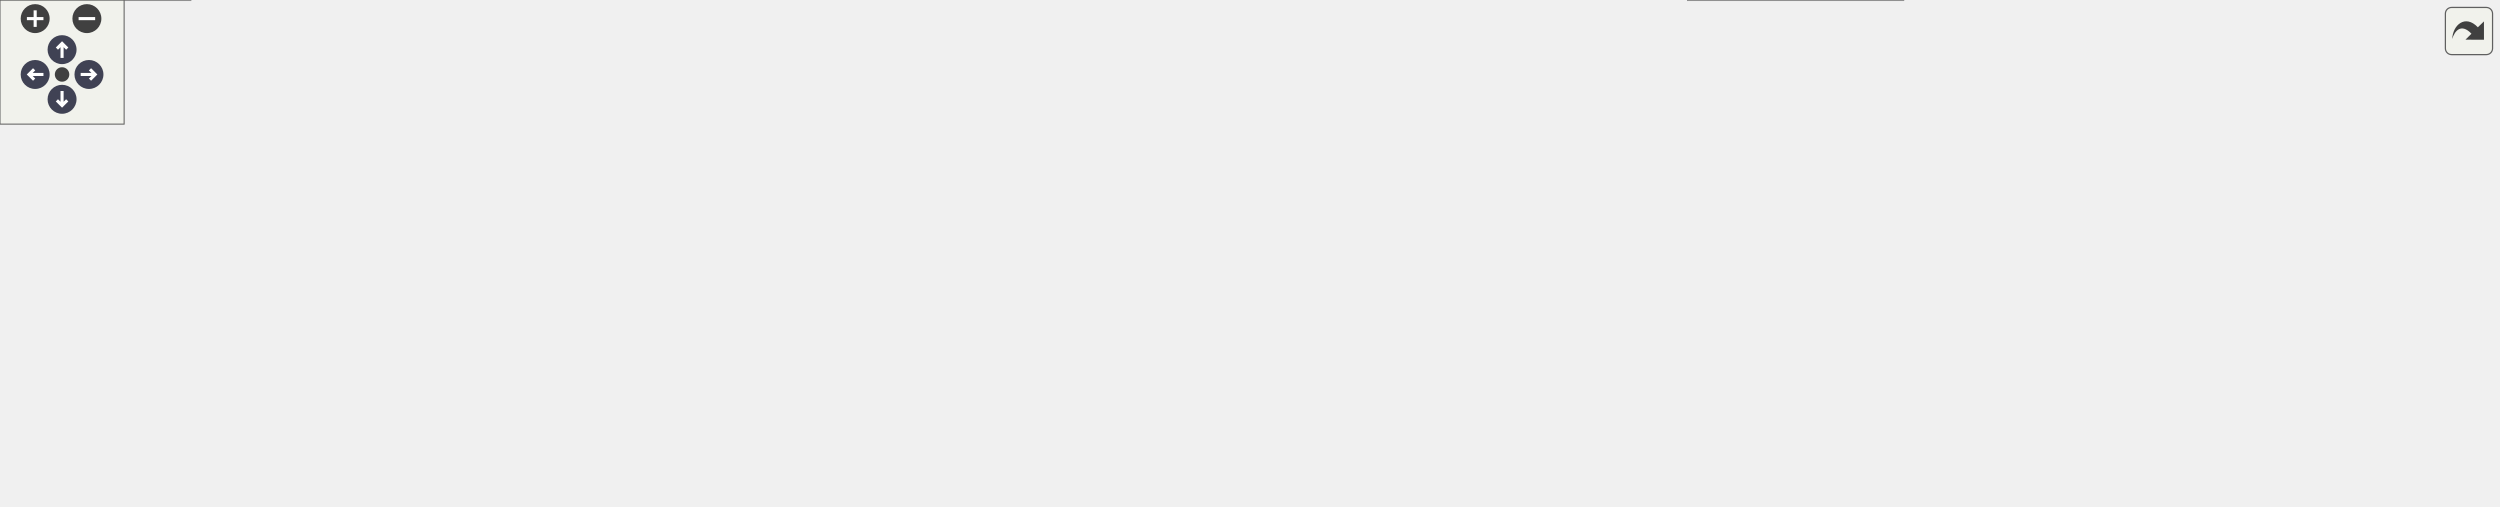
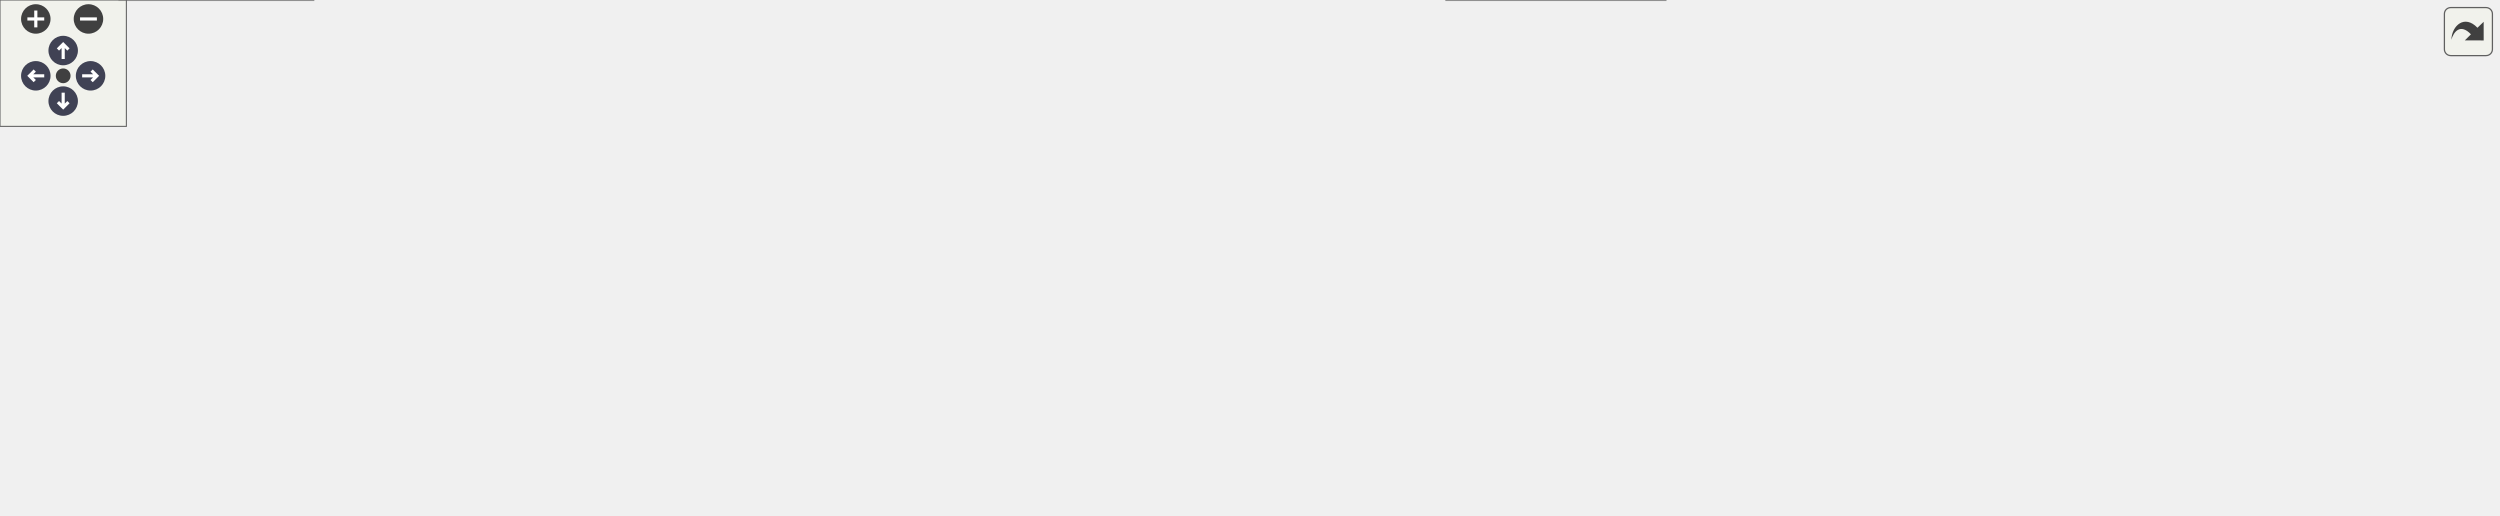
<svg xmlns="http://www.w3.org/2000/svg" xmlns:xlink="http://www.w3.org/1999/xlink" id="main" version="1.1" xml:space="preserve">
  <style type="text/css">
.node, .edge {opacity: 0.7;}
.node.selected, .edge.selected {opacity: 1;}
.edge:hover path { stroke: red; }
.edge:hover polygon { stroke: red; fill: red; }
</style>
  <defs>
    <circle id="rim" cx="0" cy="0" r="7" />
    <circle id="rim2" cx="0" cy="0" r="3.5" />
    <g id="zoomPlus">
      <use xlink:href="#rim" fill="#404040">
        <set attributeName="fill" to="#808080" begin="zoomplus.mouseover" end="zoomplus.mouseout" />
      </use>
      <path d="M-4,0h8M0,-4v8" fill="none" stroke="white" stroke-width="1.5" pointer-events="none" />
    </g>
    <g id="zoomMin">
      <use xlink:href="#rim" fill="#404040">
        <set attributeName="fill" to="#808080" begin="zoomminus.mouseover" end="zoomminus.mouseout" />
      </use>
      <path d="M-4,0h8" fill="none" stroke="white" stroke-width="1.5" pointer-events="none" />
    </g>
    <g id="arrowUp" transform="translate(30 24)">
      <use xlink:href="#rim" />
      <path pointer-events="none" fill="none" stroke="white" stroke-width="1.5" d="M0,-3.0v7 M-2.5,-0.5L0,-3.0L2.5,-0.5" />
    </g>
    <g id="arrowRight" transform="rotate(90) translate(36 -43)">
      <use xlink:href="#rim" />
      <path pointer-events="none" fill="none" stroke="white" stroke-width="1.5" d="M0,-3.0v7 M-2.5,-0.5L0,-3.0L2.5,-0.5" />
    </g>
    <g id="arrowDown" transform="rotate(180) translate(-30 -48)">
      <use xlink:href="#rim" />
      <path pointer-events="none" fill="none" stroke="white" stroke-width="1.5" d="M0,-3.0v7 M-2.5,-0.5L0,-3.0L2.5,-0.5" />
    </g>
    <g id="arrowLeft" transform="rotate(270) translate(-36 17)">
      <use xlink:href="#rim" />
      <path pointer-events="none" fill="none" stroke="white" stroke-width="1.5" d="M0,-3.0v7 M-2.5,-0.5L0,-3.0L2.5,-0.5" />
    </g>
    <g id="resetDef">
      <use xlink:href="#rim2" fill="#404040">
        <set attributeName="fill" to="#808080" begin="reset.mouseover" end="reset.mouseout" />
      </use>
    </g>
  </defs>
  <svg id="graph" class="graph">
    <g id="viewport">
      <g id="Node000001" class="node">
        <g id="a_Node000001">
          <a xlink:title="Mesh-based instanced rendering for spheres.">
-             <polygon fill="#999999" stroke="#666666" points="1034.5,-184 871.5,-184 871.5,-165 1034.5,-165 1034.5,-184" />
-             <text text-anchor="middle" x="953" y="-172" font-family="Helvetica,sans-Serif" font-size="10.00">include/instanced_rendering.h</text>
+             <polygon fill="#999999" stroke="#666666" points="799.24,-184 636.24,-184 636.24,-165 799.24,-165 799.24,-184" />
+             <text text-anchor="middle" x="717.74" y="-172" font-family="Helvetica,sans-Serif" font-size="10.00">include/instanced_rendering.h</text>
          </a>
        </g>
      </g>
      <g id="Node000002" class="node">
        <g id="a_Node000002">
          <a xlink:href="scene_8h.html" target="_top" xlink:title=" ">
-             <polygon fill="white" stroke="#666666" points="566,-129 474,-129 474,-110 566,-110 566,-129" />
-             <text text-anchor="middle" x="520" y="-117" font-family="Helvetica,sans-Serif" font-size="10.00">include/scene.h</text>
+             <polygon fill="white" stroke="#666666" points="549.74,-129 457.74,-129 457.74,-110 549.74,-110 549.74,-129" />
+             <text text-anchor="middle" x="503.74" y="-117" font-family="Helvetica,sans-Serif" font-size="10.00">include/scene.h</text>
          </a>
        </g>
      </g>
      <g id="edge1_Node000001_Node000002" class="edge">
        <g id="a_edge1_Node000001_Node000002">
          <a xlink:title=" ">
-             <path fill="none" stroke="#63b8ff" d="M873.25,-163.74C783.08,-152.7 639.31,-135.1 566.1,-126.14" />
-             <polygon fill="#63b8ff" stroke="#63b8ff" points="873.08,-167.24 883.43,-164.98 873.93,-160.3 873.08,-167.24" />
+             <path fill="none" stroke="#63b8ff" d="M673.59,-162.56C633.51,-152.64 575.21,-138.2 538.39,-129.08" />
+             <polygon fill="#63b8ff" stroke="#63b8ff" points="672.81,-165.98 683.36,-164.98 674.49,-159.18 672.81,-165.98" />
          </a>
        </g>
      </g>
      <g id="Node000004" class="node">
        <g id="a_Node000004">
          <a xlink:href="scene__init_8c.html" target="_top" xlink:title=" ">
-             <polygon fill="white" stroke="#666666" points="92,-19 0,-19 0,0 92,0 92,-19" />
-             <text text-anchor="middle" x="46" y="-7" font-family="Helvetica,sans-Serif" font-size="10.00">src/scene_init.c</text>
-           </a>
-         </g>
-       </g>
-       <g id="edge16_Node000001_Node000004" class="edge">
-         <g id="a_edge16_Node000001_Node000004">
-           <a xlink:title=" ">
-             <path fill="none" stroke="#63b8ff" d="M861.06,-170.11C641.99,-161.1 103.33,-133.11 49,-74 35.26,-59.05 39.72,-32.79 43.32,-19.2" />
-             <polygon fill="#63b8ff" stroke="#63b8ff" points="861.11,-173.62 871.25,-170.53 861.4,-166.62 861.11,-173.62" />
+             <polygon fill="white" stroke="#666666" points="148.74,-19 56.74,-19 56.74,0 148.74,0 148.74,-19" />
+             <text text-anchor="middle" x="102.74" y="-7" font-family="Helvetica,sans-Serif" font-size="10.00">src/scene_init.c</text>
+           </a>
+         </g>
+       </g>
+       <g id="edge17_Node000001_Node000004" class="edge">
+         <g id="a_edge17_Node000001_Node000004">
+           <a xlink:title=" ">
+             <path fill="none" stroke="#63b8ff" d="M626.07,-167.41C442.81,-154.29 45.35,-120.71 5.74,-74 -15.87,-48.52 31.33,-29.38 67.19,-19.08" />
+             <polygon fill="#63b8ff" stroke="#63b8ff" points="626.01,-170.91 636.23,-168.13 626.5,-163.93 626.01,-170.91" />
          </a>
        </g>
      </g>
      <g id="Node000005" class="node">
        <g id="a_Node000005">
          <a xlink:href="scene__nbody_8c.html" target="_top" xlink:title=" ">
-             <polygon fill="white" stroke="#666666" points="920,-19 816,-19 816,0 920,0 920,-19" />
-             <text text-anchor="middle" x="868" y="-7" font-family="Helvetica,sans-Serif" font-size="10.00">src/scene_nbody.c</text>
-           </a>
-         </g>
-       </g>
-       <g id="edge17_Node000001_Node000005" class="edge">
-         <g id="a_edge17_Node000001_Node000005">
-           <a xlink:title=" ">
-             <path fill="none" stroke="#63b8ff" d="M972.31,-158.53C999.96,-135.27 1044.82,-89.52 1019,-55 996.41,-24.8 954.3,-14.22 920.27,-10.9" />
-             <polygon fill="#63b8ff" stroke="#63b8ff" points="969.92,-155.96 964.37,-164.99 974.34,-161.39 969.92,-155.96" />
+             <polygon fill="white" stroke="#666666" points="790.74,-19 686.74,-19 686.74,0 790.74,0 790.74,-19" />
+             <text text-anchor="middle" x="738.74" y="-7" font-family="Helvetica,sans-Serif" font-size="10.00">src/scene_nbody.c</text>
+           </a>
+         </g>
+       </g>
+       <g id="edge18_Node000001_Node000005" class="edge">
+         <g id="a_edge18_Node000001_Node000005">
+           <a xlink:title=" ">
+             <path fill="none" stroke="#63b8ff" d="M809.53,-167.51C873.8,-157.97 955.45,-133.91 997.74,-74 1002.61,-67.1 1003.18,-61.46 997.74,-55 971.83,-24.26 858.83,-14.75 790.94,-11.81" />
+             <polygon fill="#63b8ff" stroke="#63b8ff" points="808.8,-164.08 799.38,-168.92 809.76,-171.01 808.8,-164.08" />
+           </a>
+         </g>
+       </g>
+       <g id="Node000006" class="node">
+         <g id="a_Node000006">
+           <a xlink:href="app_8c.html" target="_top" xlink:title=" ">
+             <polygon fill="white" stroke="#666666" points="74.74,-74 14.74,-74 14.74,-55 74.74,-55 74.74,-74" />
+             <text text-anchor="middle" x="44.74" y="-62" font-family="Helvetica,sans-Serif" font-size="10.00">src/app.c</text>
+           </a>
+         </g>
+       </g>
+       <g id="edge14_Node000001_Node000006" class="edge">
+         <g id="a_edge14_Node000001_Node000006">
+           <a xlink:title=" ">
+             <path fill="none" stroke="#63b8ff" d="M654.43,-163.34C513.29,-140.69 177.25,-86.76 74.86,-70.33" />
+             <polygon fill="#63b8ff" stroke="#63b8ff" points="654.22,-166.85 664.65,-164.98 655.33,-159.94 654.22,-166.85" />
          </a>
        </g>
      </g>
      <g id="Node000011" class="node">
        <g id="a_Node000011">
          <a xlink:href="scene__cleanup_8c.html" target="_top" xlink:title=" ">
-             <polygon fill="white" stroke="#666666" points="1010,-74 896,-74 896,-55 1010,-55 1010,-74" />
-             <text text-anchor="middle" x="953" y="-62" font-family="Helvetica,sans-Serif" font-size="10.00">src/scene_cleanup.c</text>
-           </a>
-         </g>
-       </g>
-       <g id="edge15_Node000001_Node000011" class="edge">
-         <g id="a_edge15_Node000001_Node000011">
-           <a xlink:title=" ">
-             <path fill="none" stroke="#63b8ff" d="M953,-154.48C953,-130.84 953,-91.5 953,-74.16" />
-             <polygon fill="#63b8ff" stroke="#63b8ff" points="949.5,-154.66 953,-164.66 956.5,-154.66 949.5,-154.66" />
+             <polygon fill="white" stroke="#666666" points="988.74,-74 874.74,-74 874.74,-55 988.74,-55 988.74,-74" />
+             <text text-anchor="middle" x="931.74" y="-62" font-family="Helvetica,sans-Serif" font-size="10.00">src/scene_cleanup.c</text>
+           </a>
+         </g>
+       </g>
+       <g id="edge16_Node000001_Node000011" class="edge">
+         <g id="a_edge16_Node000001_Node000011">
+           <a xlink:title=" ">
+             <path fill="none" stroke="#63b8ff" d="M743.93,-160.28C788.43,-137.83 877.58,-92.83 914.81,-74.05" />
+             <polygon fill="#63b8ff" stroke="#63b8ff" points="742.24,-157.21 734.89,-164.84 745.4,-163.46 742.24,-157.21" />
          </a>
        </g>
      </g>
      <g id="Node000013" class="node">
        <g id="a_Node000013">
          <a xlink:href="instanced__rendering_8c.html" target="_top" xlink:title=" ">
-             <polygon fill="white" stroke="#666666" points="1207.5,-129 1066.5,-129 1066.5,-110 1207.5,-110 1207.5,-129" />
-             <text text-anchor="middle" x="1137" y="-117" font-family="Helvetica,sans-Serif" font-size="10.00">src/instanced_rendering.c</text>
-           </a>
-         </g>
-       </g>
-       <g id="edge14_Node000001_Node000013" class="edge">
-         <g id="a_edge14_Node000001_Node000013">
-           <a xlink:title=" ">
-             <path fill="none" stroke="#63b8ff" d="M992.29,-162.18C1026.7,-152.27 1075.96,-138.08 1107.21,-129.08" />
-             <polygon fill="#63b8ff" stroke="#63b8ff" points="991.2,-158.85 982.56,-164.98 993.14,-165.58 991.2,-158.85" />
+             <polygon fill="white" stroke="#666666" points="1186.24,-129 1045.24,-129 1045.24,-110 1186.24,-110 1186.24,-129" />
+             <text text-anchor="middle" x="1115.74" y="-117" font-family="Helvetica,sans-Serif" font-size="10.00">src/instanced_rendering.c</text>
+           </a>
+         </g>
+       </g>
+       <g id="edge15_Node000001_Node000013" class="edge">
+         <g id="a_edge15_Node000001_Node000013">
+           <a xlink:title=" ">
+             <path fill="none" stroke="#63b8ff" d="M791.96,-163.62C866.67,-153.67 980.73,-138.48 1051.63,-129.04" />
+             <polygon fill="#63b8ff" stroke="#63b8ff" points="791.14,-160.2 781.69,-164.98 792.06,-167.13 791.14,-160.2" />
          </a>
        </g>
      </g>
      <g id="Node000003" class="node">
        <g id="a_Node000003">
          <a xlink:href="scene__internal_8h.html" target="_top" xlink:title="Internal declarations shared across scene_*.c translation units.">
-             <polygon fill="white" stroke="#666666" points="839.5,-74 704.5,-74 704.5,-55 839.5,-55 839.5,-74" />
-             <text text-anchor="middle" x="772" y="-62" font-family="Helvetica,sans-Serif" font-size="10.00">include/scene_internal.h</text>
+             <polygon fill="white" stroke="#666666" points="710.24,-74 575.24,-74 575.24,-55 710.24,-55 710.24,-74" />
+             <text text-anchor="middle" x="642.74" y="-62" font-family="Helvetica,sans-Serif" font-size="10.00">include/scene_internal.h</text>
          </a>
        </g>
      </g>
      <g id="edge2_Node000002_Node000003" class="edge">
        <g id="a_edge2_Node000002_Node000003">
          <a xlink:title=" ">
-             <path fill="none" stroke="#63b8ff" d="M570.5,-107.88C617.74,-97.94 687.39,-83.3 731.19,-74.08" />
-             <polygon fill="#63b8ff" stroke="#63b8ff" points="569.55,-104.5 560.49,-109.98 570.99,-111.35 569.55,-104.5" />
+             <path fill="none" stroke="#63b8ff" d="M535.42,-106.42C561.21,-96.59 596.99,-82.95 620,-74.17" />
+             <polygon fill="#63b8ff" stroke="#63b8ff" points="534.17,-103.15 526.07,-109.98 536.67,-109.69 534.17,-103.15" />
          </a>
        </g>
      </g>
      <g id="edge11_Node000002_Node000004" class="edge">
        <g id="a_edge11_Node000002_Node000004">
          <a xlink:title=" ">
-             <path fill="none" stroke="#63b8ff" d="M463.96,-116.48C349.11,-111.84 95.22,-98.88 65,-74 48.48,-60.4 45.93,-33.04 45.78,-19.1" />
-             <polygon fill="#63b8ff" stroke="#63b8ff" points="463.84,-119.98 473.97,-116.88 464.12,-112.98 463.84,-119.98" />
+             <path fill="none" stroke="#63b8ff" d="M447.46,-115.34C347.28,-109.21 146.2,-94.52 121.74,-74 105.34,-60.24 102.74,-32.96 102.55,-19.06" />
+             <polygon fill="#63b8ff" stroke="#63b8ff" points="447.51,-118.85 457.7,-115.95 447.93,-111.86 447.51,-118.85" />
          </a>
        </g>
      </g>
      <g id="edge12_Node000002_Node000005" class="edge">
        <g id="a_edge12_Node000002_Node000005">
          <a xlink:title=" ">
-             <path fill="none" stroke="#63b8ff" d="M576.4,-117.94C659.15,-115.97 808.02,-107.69 848,-74 864.44,-60.15 867.55,-32.9 868.02,-19.04" />
-             <polygon fill="#63b8ff" stroke="#63b8ff" points="576.08,-114.45 566.15,-118.16 576.23,-121.45 576.08,-114.45" />
-           </a>
-         </g>
-       </g>
-       <g id="Node000006" class="node">
-         <g id="a_Node000006">
-           <a xlink:href="app_8c.html" target="_top" xlink:title=" ">
-             <polygon fill="white" stroke="#666666" points="134,-74 74,-74 74,-55 134,-55 134,-74" />
-             <text text-anchor="middle" x="104" y="-62" font-family="Helvetica,sans-Serif" font-size="10.00">src/app.c</text>
+             <path fill="none" stroke="#63b8ff" d="M560.07,-113.42C616.06,-107.26 696.82,-95 719.74,-74 735.35,-59.7 738.34,-33.15 738.78,-19.35" />
+             <polygon fill="#63b8ff" stroke="#63b8ff" points="559.49,-109.97 549.92,-114.5 560.23,-116.93 559.49,-109.97" />
          </a>
        </g>
      </g>
      <g id="edge5_Node000002_Node000006" class="edge">
        <g id="a_edge5_Node000002_Node000006">
          <a xlink:title=" ">
-             <path fill="none" stroke="#63b8ff" d="M463.93,-113.6C390.08,-106.75 256.29,-92.99 143,-74 140.13,-73.52 137.15,-72.97 134.18,-72.38" />
-             <polygon fill="#63b8ff" stroke="#63b8ff" points="463.67,-117.09 473.95,-114.52 464.31,-110.12 463.67,-117.09" />
+             <path fill="none" stroke="#63b8ff" d="M447.18,-113.95C367.12,-107.17 216.3,-93.13 88.74,-74 84.28,-73.33 79.58,-72.53 74.98,-71.69" />
+             <polygon fill="#63b8ff" stroke="#63b8ff" points="447.26,-117.47 457.52,-114.82 447.85,-110.5 447.26,-117.47" />
          </a>
        </g>
      </g>
      <g id="Node000007" class="node">
        <g id="a_Node000007">
          <a xlink:href="app__input_8c.html" target="_top" xlink:title=" ">
-             <polygon fill="white" stroke="#666666" points="242,-74 152,-74 152,-55 242,-55 242,-74" />
-             <text text-anchor="middle" x="197" y="-62" font-family="Helvetica,sans-Serif" font-size="10.00">src/app_input.c</text>
+             <polygon fill="white" stroke="#666666" points="856.74,-74 766.74,-74 766.74,-55 856.74,-55 856.74,-74" />
+             <text text-anchor="middle" x="811.74" y="-62" font-family="Helvetica,sans-Serif" font-size="10.00">src/app_input.c</text>
          </a>
        </g>
      </g>
      <g id="edge6_Node000002_Node000007" class="edge">
        <g id="a_edge6_Node000002_Node000007">
          <a xlink:title=" ">
-             <path fill="none" stroke="#63b8ff" d="M463.58,-109.24C400.64,-98.92 300.1,-82.42 242.15,-72.91" />
-             <polygon fill="#63b8ff" stroke="#63b8ff" points="463.29,-112.74 473.72,-110.91 464.42,-105.83 463.29,-112.74" />
+             <path fill="none" stroke="#63b8ff" d="M559.79,-108.85C619.06,-98.66 711.43,-82.76 766.32,-73.32" />
+             <polygon fill="#63b8ff" stroke="#63b8ff" points="559.11,-105.42 549.85,-110.57 560.3,-112.32 559.11,-105.42" />
          </a>
        </g>
      </g>
      <g id="Node000008" class="node">
        <g id="a_Node000008">
          <a xlink:href="app__ui_8c.html" target="_top" xlink:title=" ">
-             <polygon fill="white" stroke="#666666" points="334,-74 260,-74 260,-55 334,-55 334,-74" />
-             <text text-anchor="middle" x="297" y="-62" font-family="Helvetica,sans-Serif" font-size="10.00">src/app_ui.c</text>
+             <polygon fill="white" stroke="#666666" points="204.74,-74 130.74,-74 130.74,-55 204.74,-55 204.74,-74" />
+             <text text-anchor="middle" x="167.74" y="-62" font-family="Helvetica,sans-Serif" font-size="10.00">src/app_ui.c</text>
          </a>
        </g>
      </g>
      <g id="edge7_Node000002_Node000008" class="edge">
        <g id="a_edge7_Node000002_Node000008">
          <a xlink:title=" ">
-             <path fill="none" stroke="#63b8ff" d="M474.25,-107.63C432.48,-97.7 371.55,-83.22 333.11,-74.08" />
-             <polygon fill="#63b8ff" stroke="#63b8ff" points="473.63,-111.08 484.17,-109.98 475.25,-104.27 473.63,-111.08" />
+             <path fill="none" stroke="#63b8ff" d="M447.58,-110.4C389.1,-101.84 294.88,-87.72 213.74,-74 210.86,-73.51 207.88,-72.99 204.88,-72.46" />
+             <polygon fill="#63b8ff" stroke="#63b8ff" points="447.31,-113.9 457.72,-111.88 448.33,-106.97 447.31,-113.9" />
          </a>
        </g>
      </g>
      <g id="Node000009" class="node">
        <g id="a_Node000009">
          <a xlink:href="env__manager_8c.html" target="_top" xlink:title=" ">
-             <polygon fill="white" stroke="#666666" points="460,-74 352,-74 352,-55 460,-55 460,-74" />
-             <text text-anchor="middle" x="406" y="-62" font-family="Helvetica,sans-Serif" font-size="10.00">src/env_manager.c</text>
+             <polygon fill="white" stroke="#666666" points="330.74,-74 222.74,-74 222.74,-55 330.74,-55 330.74,-74" />
+             <text text-anchor="middle" x="276.74" y="-62" font-family="Helvetica,sans-Serif" font-size="10.00">src/env_manager.c</text>
          </a>
        </g>
      </g>
      <g id="edge8_Node000002_Node000009" class="edge">
        <g id="a_edge8_Node000002_Node000009">
          <a xlink:title=" ">
-             <path fill="none" stroke="#63b8ff" d="M492.61,-105.77C471.58,-95.99 443.11,-82.75 424.65,-74.17" />
-             <polygon fill="#63b8ff" stroke="#63b8ff" points="491.14,-108.94 501.68,-109.98 494.09,-102.6 491.14,-108.94" />
+             <path fill="none" stroke="#63b8ff" d="M457.44,-107.69C414.91,-97.76 352.71,-83.24 313.5,-74.08" />
+             <polygon fill="#63b8ff" stroke="#63b8ff" points="456.74,-111.12 467.27,-109.98 458.33,-104.3 456.74,-111.12" />
          </a>
        </g>
      </g>
      <g id="Node000010" class="node">
        <g id="a_Node000010">
          <a xlink:href="renderer_8c.html" target="_top" xlink:title=" ">
-             <polygon fill="white" stroke="#666666" points="561.5,-74 478.5,-74 478.5,-55 561.5,-55 561.5,-74" />
-             <text text-anchor="middle" x="520" y="-62" font-family="Helvetica,sans-Serif" font-size="10.00">src/renderer.c</text>
+             <polygon fill="white" stroke="#666666" points="432.24,-74 349.24,-74 349.24,-55 432.24,-55 432.24,-74" />
+             <text text-anchor="middle" x="390.74" y="-62" font-family="Helvetica,sans-Serif" font-size="10.00">src/renderer.c</text>
          </a>
        </g>
      </g>
      <g id="edge9_Node000002_Node000010" class="edge">
        <g id="a_edge9_Node000002_Node000010">
          <a xlink:title=" ">
-             <path fill="none" stroke="#63b8ff" d="M520,-99.66C520,-90.93 520,-80.99 520,-74.09" />
-             <polygon fill="#63b8ff" stroke="#63b8ff" points="516.5,-99.75 520,-109.75 523.5,-99.75 516.5,-99.75" />
+             <path fill="none" stroke="#63b8ff" d="M476.31,-105.63C455.49,-95.87 427.44,-82.71 409.23,-74.17" />
+             <polygon fill="#63b8ff" stroke="#63b8ff" points="475.05,-108.91 485.59,-109.98 478.02,-102.57 475.05,-108.91" />
          </a>
        </g>
      </g>
      <g id="edge10_Node000002_Node000011" class="edge">
        <g id="a_edge10_Node000002_Node000011">
          <a xlink:title=" ">
-             <path fill="none" stroke="#63b8ff" d="M576.31,-111.61C659,-101.49 812.49,-82.7 895.73,-72.51" />
-             <polygon fill="#63b8ff" stroke="#63b8ff" points="575.84,-108.14 566.34,-112.83 576.69,-115.09 575.84,-108.14" />
+             <path fill="none" stroke="#63b8ff" d="M559.84,-111.71C631.01,-103.06 757.51,-87.62 865.74,-74 868.61,-73.64 871.54,-73.27 874.51,-72.89" />
+             <polygon fill="#63b8ff" stroke="#63b8ff" points="559.26,-108.25 549.75,-112.93 560.1,-115.2 559.26,-108.25" />
          </a>
        </g>
      </g>
      <g id="Node000012" class="node">
        <g id="a_Node000012">
          <a xlink:href="scene__render_8c.html" target="_top" xlink:title=" ">
-             <polygon fill="white" stroke="#666666" points="686.5,-74 579.5,-74 579.5,-55 686.5,-55 686.5,-74" />
-             <text text-anchor="middle" x="633" y="-62" font-family="Helvetica,sans-Serif" font-size="10.00">src/scene_render.c</text>
+             <polygon fill="white" stroke="#666666" points="557.24,-74 450.24,-74 450.24,-55 557.24,-55 557.24,-74" />
+             <text text-anchor="middle" x="503.74" y="-62" font-family="Helvetica,sans-Serif" font-size="10.00">src/scene_render.c</text>
          </a>
        </g>
      </g>
      <g id="edge13_Node000002_Node000012" class="edge">
        <g id="a_edge13_Node000002_Node000012">
          <a xlink:title=" ">
-             <path fill="none" stroke="#63b8ff" d="M547.43,-105.63C568.25,-95.87 596.3,-82.71 614.51,-74.17" />
-             <polygon fill="#63b8ff" stroke="#63b8ff" points="545.72,-102.57 538.16,-109.98 548.7,-108.91 545.72,-102.57" />
+             <path fill="none" stroke="#63b8ff" d="M503.74,-99.66C503.74,-90.93 503.74,-80.99 503.74,-74.09" />
+             <polygon fill="#63b8ff" stroke="#63b8ff" points="500.24,-99.75 503.74,-109.75 507.24,-99.75 500.24,-99.75" />
          </a>
        </g>
      </g>
      <g id="edge3_Node000003_Node000004" class="edge">
        <g id="a_edge3_Node000003_Node000004">
          <a xlink:title=" ">
-             <path fill="none" stroke="#63b8ff" d="M694.4,-54.99C461.54,-34.35 196.93,-18.83 92.08,-13" />
-             <polygon fill="#63b8ff" stroke="#63b8ff" points="694.14,-58.48 704.41,-55.88 694.76,-51.5 694.14,-58.48" />
+             <path fill="none" stroke="#63b8ff" d="M565.15,-54.95C405.74,-38.55 230.3,-22.21 148.76,-14.71" />
+             <polygon fill="#63b8ff" stroke="#63b8ff" points="564.84,-58.44 575.14,-55.98 565.55,-51.48 564.84,-58.44" />
          </a>
        </g>
      </g>
      <g id="edge4_Node000003_Node000005" class="edge">
        <g id="a_edge4_Node000003_Node000005">
          <a xlink:title=" ">
-             <path fill="none" stroke="#63b8ff" d="M796.52,-49.97C814.06,-40.28 837.17,-27.52 852.3,-19.17" />
-             <polygon fill="#63b8ff" stroke="#63b8ff" points="794.49,-47.09 787.42,-54.98 797.87,-53.22 794.49,-47.09" />
+             <path fill="none" stroke="#63b8ff" d="M667.26,-49.97C684.81,-40.28 707.91,-27.52 723.04,-19.17" />
+             <polygon fill="#63b8ff" stroke="#63b8ff" points="665.23,-47.09 658.17,-54.98 668.61,-53.22 665.23,-47.09" />
          </a>
        </g>
      </g>
    </g>
  </svg>
  <g id="navigator" transform="translate(0 0)" fill="#404254">
    <rect fill="#f2f5e9" fill-opacity="0.5" stroke="#606060" stroke-width=".5" x="0" y="0" width="60" height="60" />
    <use id="zoomplus" xlink:href="#zoomPlus" x="17" y="9" />
    <use id="zoomminus" xlink:href="#zoomMin" x="42" y="9" />
    <use id="reset" xlink:href="#resetDef" x="30" y="36" />
    <use id="arrowup" xlink:href="#arrowUp" x="0" y="0" />
    <use id="arrowright" xlink:href="#arrowRight" x="0" y="0" />
    <use id="arrowdown" xlink:href="#arrowDown" x="0" y="0" />
    <use id="arrowleft" xlink:href="#arrowLeft" x="0" y="0" />
  </g>
  <svg viewBox="0 0 15 15" width="100%" height="30px" preserveAspectRatio="xMaxYMin meet">
    <g id="arrow_out" transform="scale(0.3 0.3)">
      <a xlink:href="instanced__rendering_8h__dep__incl_org.svg" target="_base">
        <rect id="button" ry="5" rx="5" y="6" x="6" height="38" width="38" fill="#f2f5e9" fill-opacity="0.5" stroke="#606060" stroke-width="1.0" />
        <path id="arrow" d="M 11.5,31.437 C 11.94,20.098 22.043,11.323 32.159,21.979 L 37.069,17.246 C 37.069,17.246 37.088,32 37.088,32 L 22.16,31.978 C 22.16,31.978 26.998,27.14 26.998,27.14 C 18.529,18.264 13.292,25.23 11.5,31.437 z" style="fill:#404040;" />
      </a>
    </g>
  </svg>
  <style type="text/css">

[data-mouse-over-selected='false'] { opacity: 0.7; }
[data-mouse-over-selected='true']  { opacity: 1.0; }

</style>
</svg>
